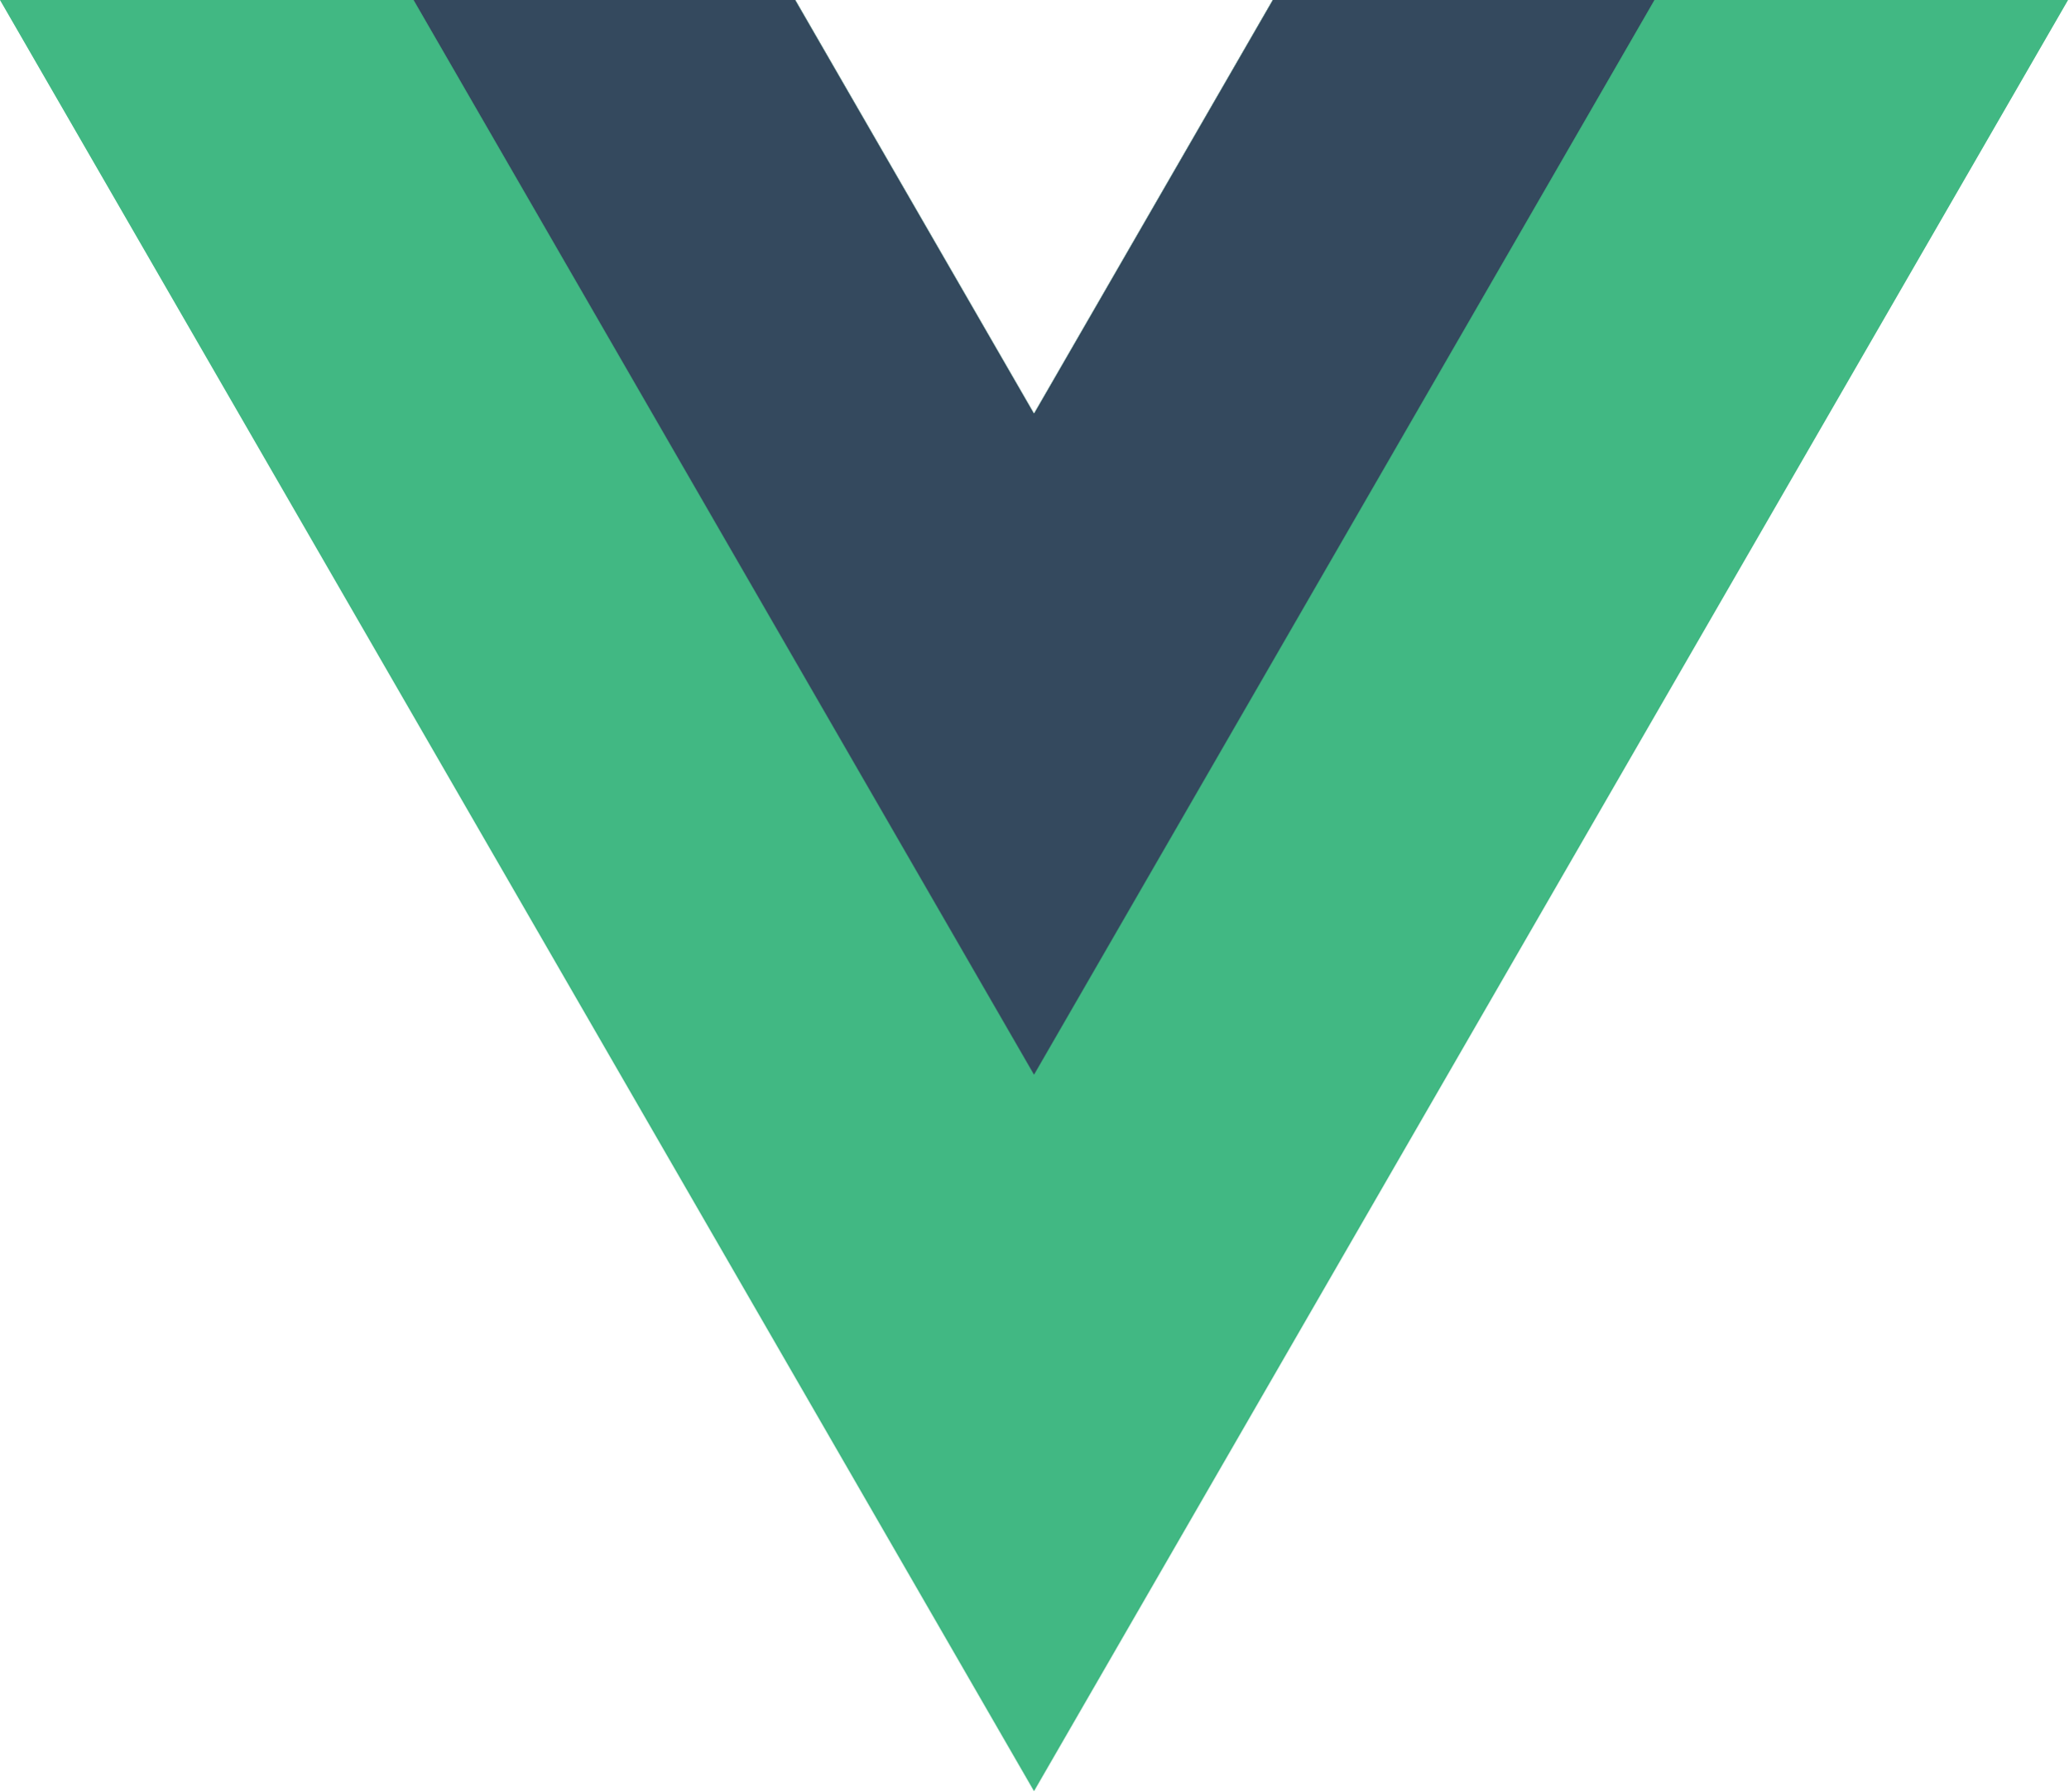
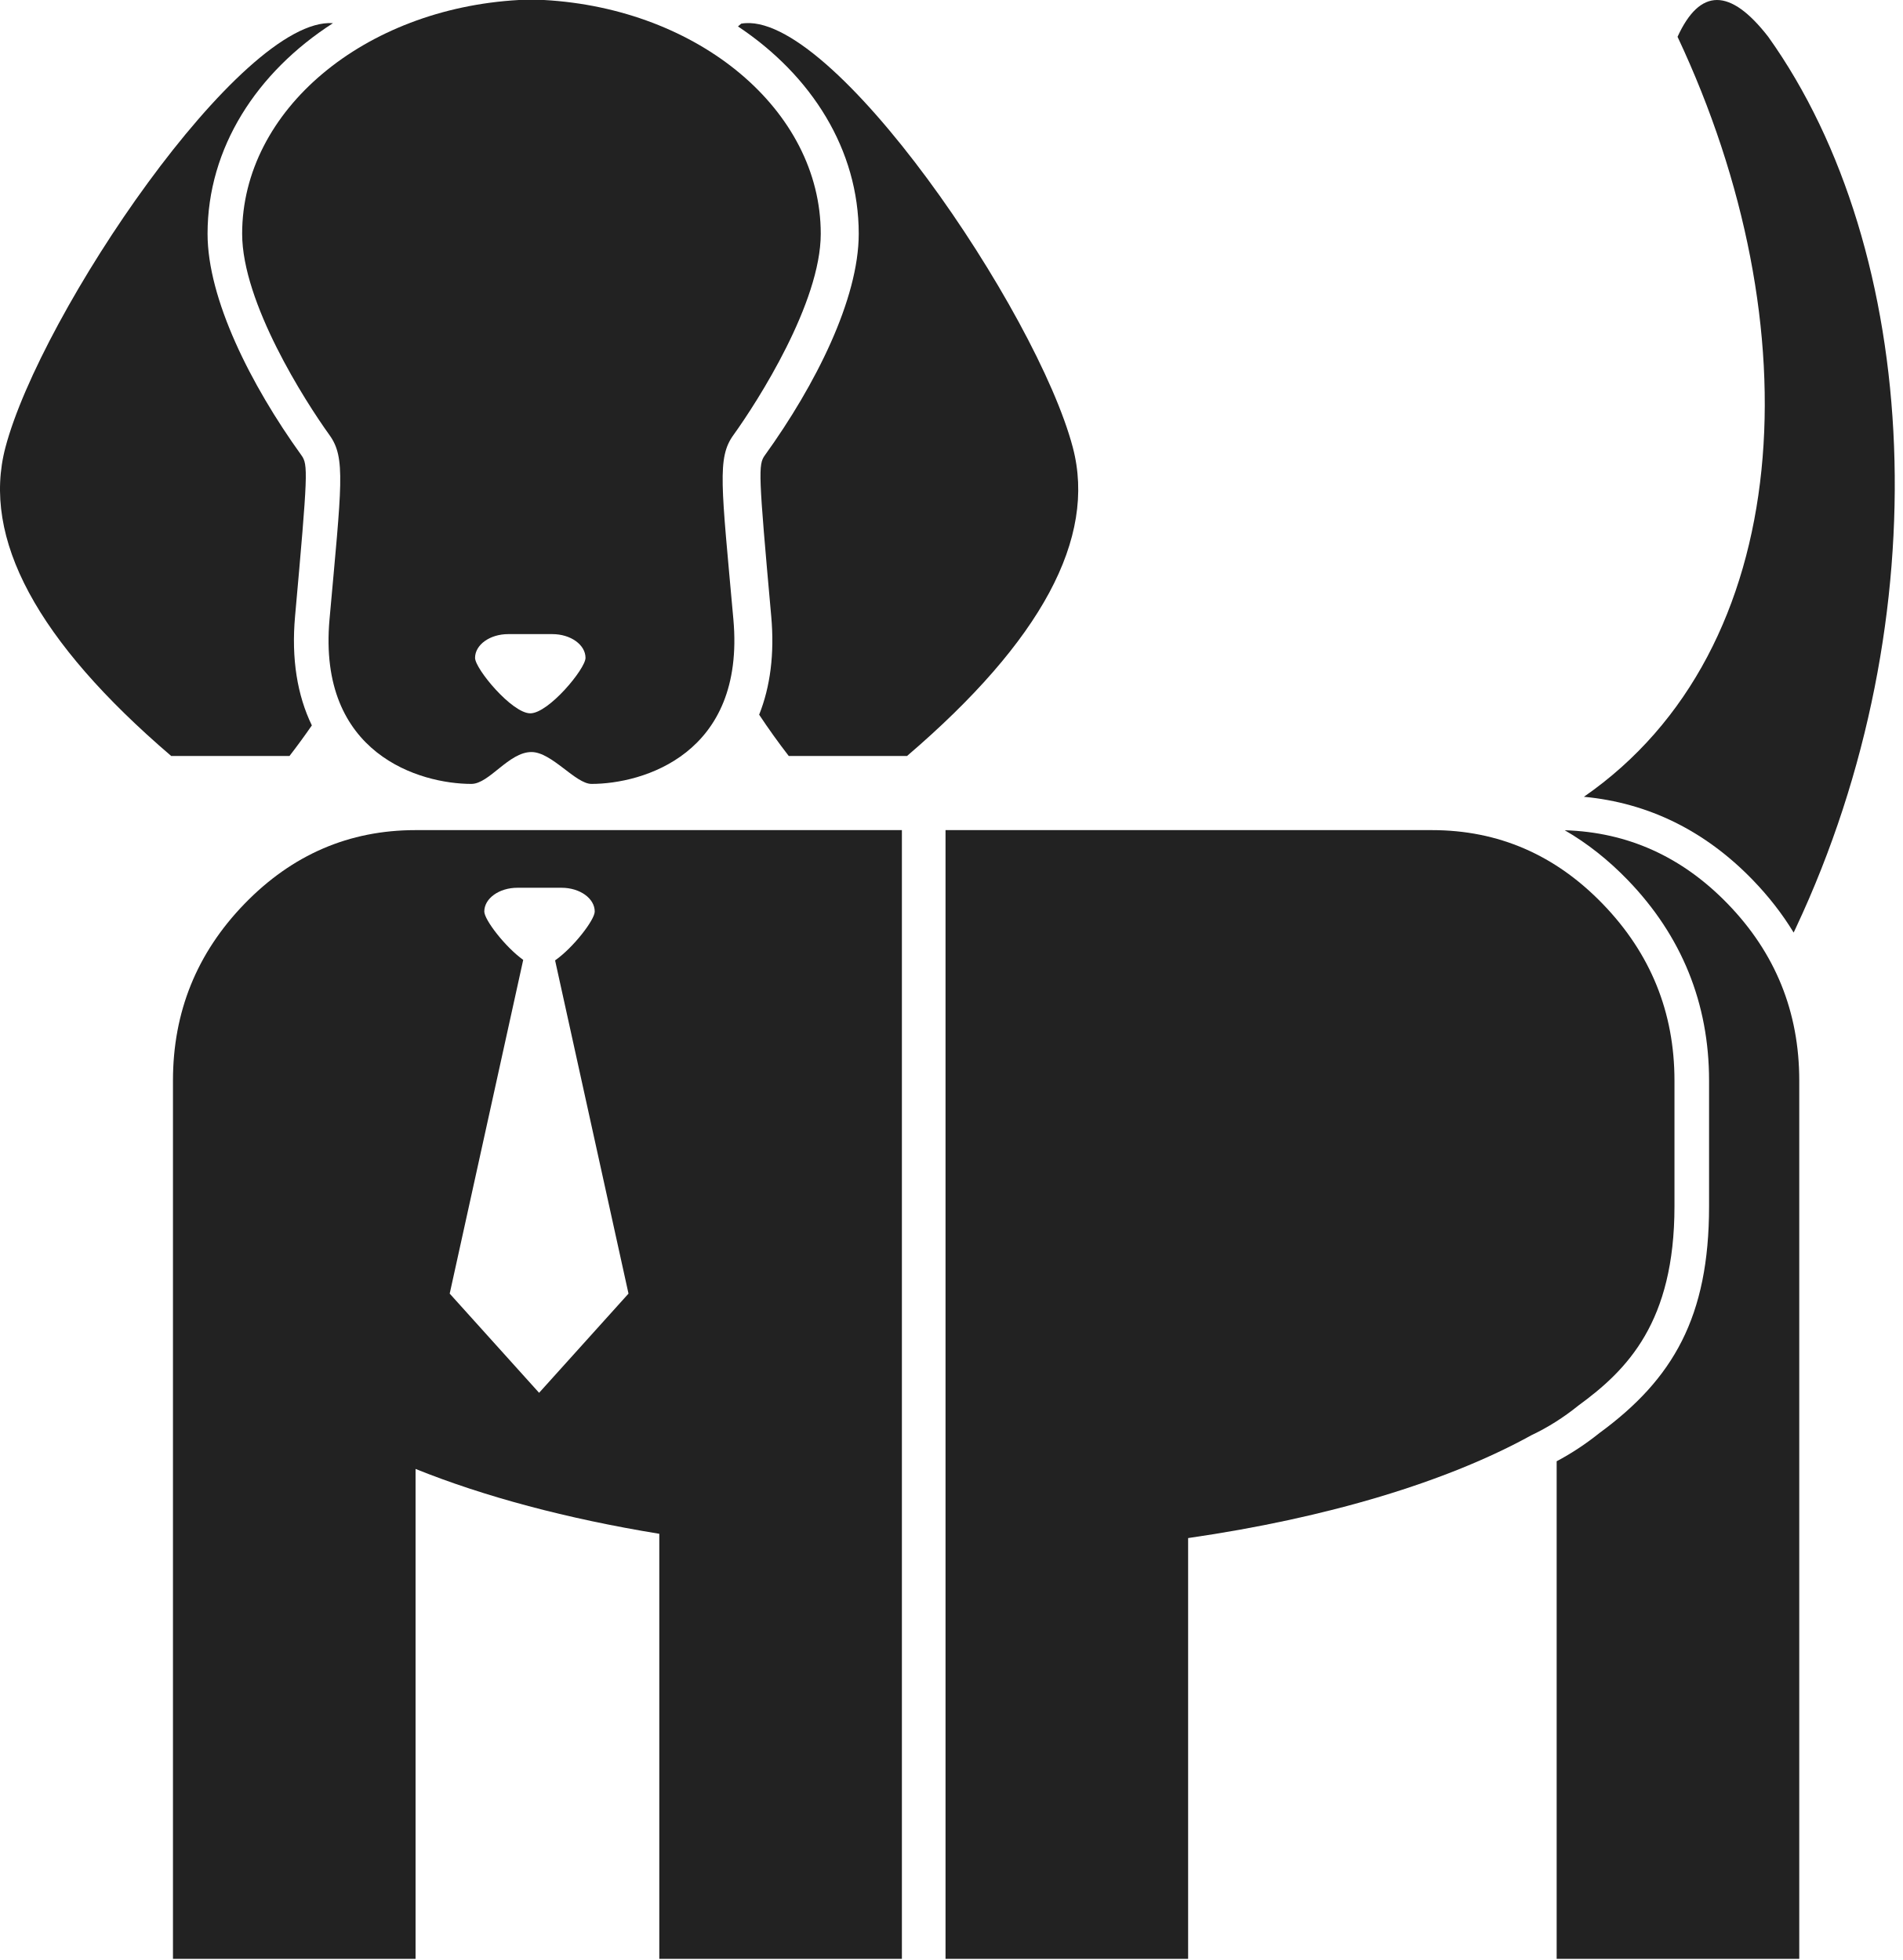
- <svg xmlns="http://www.w3.org/2000/svg" viewBox="0 0 261.76 226.69">
-   <path d="M161.096.001l-30.225 52.351L100.647.001H-.005l130.877 226.688L261.749.001z" fill="#41b883" />
-   <path d="M161.096.001l-30.225 52.351L100.647.001H52.346l78.526 136.01L209.398.001z" fill="#34495e" />
+ <svg xmlns="http://www.w3.org/2000/svg" version="1.1" id="Layer_1" x="0px" y="0px" width="165px" height="170px" viewBox="0 0 165 170" enable-background="new 0 0 165 170" xml:space="preserve">
+   <g id="Page-1">
+     <g id="Group-2-Copy-2">
+       <path id="Combined-Shape" fill="#222222" d="M57.177,133.033L57.177,133.033c-8.023-1.308-15.203-3.234-21.138-5.625V169.9H15    V93.722c0-5.948,2.066-11.056,6.198-15.322C25.33,74.133,30.277,72,36.039,72h42.177v97.9H57.177V133.033z M45.375,83.255    L39,112.201l7.753,8.604l7.753-8.604l-6.366-28.902c1.585-1.11,3.437-3.516,3.437-4.238c0-1.138-1.287-2.061-2.874-2.061h-3.831    C43.287,77,42,77.923,42,79.061C42,79.774,43.805,82.127,45.375,83.255L45.375,83.255z" />
+       <path id="Combined-Shape_1_" fill="#222222" d="M137.363,69.109c18.426-12.756,19.926-40.818,8.121-65.918    c1.943-4.254,4.564-4.254,7.865,0c13.238,18.543,15.057,50.337,2.392,77.295c-0.063,0.134-0.126,0.268-0.188,0.4    c-0.98-1.613-2.167-3.139-3.557-4.574C147.875,72.057,142.959,69.636,137.363,69.109z" />
+       <path id="Combined-Shape_2_" fill="#222222" d="M135.699,72.011c5.463,0.166,10.178,2.296,14.142,6.389    c4.132,4.266,6.198,9.374,6.198,15.322V169.9H135v-43.159c1.293-0.685,2.53-1.502,3.711-2.449    c6.396-4.684,9.506-10.079,9.506-19.659V93.722c0-6.693-2.369-12.539-7.039-17.38C139.482,74.585,137.654,73.14,135.699,72.011    L135.699,72.011z" />
+       <path id="Combined-Shape_3_" fill="#222222" d="M145.217,104.633V93.722c0-5.915-2.066-11.014-6.199-15.297    c-4.132-4.283-9.078-6.425-14.84-6.425H82v97.9h21.039v-36.496c12.121-1.751,22.482-4.895,29.779-8.925    c1.425-0.675,2.78-1.53,4.066-2.569C141.139,118.809,145.217,114.665,145.217,104.633z" />
+       <g id="Group-3">
+         <path id="Combined-Shape_4_" fill="#222222" d="M27.045,62.917c-0.616,0.893-1.263,1.777-1.94,2.654H14.848     C3.194,55.594-1.6,46.677,0.467,38.82C3.521,27.207,20.912,1.445,28.878,2.009C22.258,6.263,18,12.832,18,20.277     c0,5.646,3.73,13.09,8.143,19.216c0.579,0.804,0.565,1.501-0.554,13.96C25.258,57.138,25.781,60.308,27.045,62.917z" />
+         <path id="Combined-Shape_5_" fill="#222222" d="M65.837,61.988c0.8,1.208,1.656,2.403,2.567,3.582h10.257     c11.655-9.976,16.448-18.893,14.381-26.75C89.942,27.034,72.074,0.671,64.28,2.052c-0.094,0.081-0.188,0.161-0.28,0.24     c6.4,4.26,10.473,10.704,10.473,17.985c0,5.646-3.73,13.09-8.143,19.216c-0.579,0.804-0.565,1.501,0.554,13.96     C67.177,56.711,66.802,59.567,65.837,61.988L65.837,61.988z" />
+         <path id="Combined-Shape_6_" fill="#222222" d="M45,0c0.089,0,2.091,0,2.179,0c13.404,0.747,24,9.537,24,20.276     c0,5.974-5.449,14.509-7.577,17.463c-1.418,1.969-1.052,4.262,0,15.981c1.052,11.72-7.883,14.272-12.302,14.272     c-1.391,0-3.446-2.764-5.21-2.764c-1.971,0-3.657,2.764-5.211,2.764c-4.418,0-13.354-2.553-12.302-14.272     c1.052-11.72,1.418-14.012,0-15.981C26.449,34.786,21,26.251,21,20.277C21,9.537,31.596,0.748,45,0z M45.989,61.87     c1.587,0,4.789-3.859,4.789-4.809c0-1.138-1.287-2.061-2.874-2.061c-0.736,0-3.095,0-3.832,0c-1.587,0-2.873,0.923-2.873,2.061     C41.2,58.011,44.402,61.87,45.989,61.87z" />
+       </g>
+     </g>
+   </g>
</svg>
